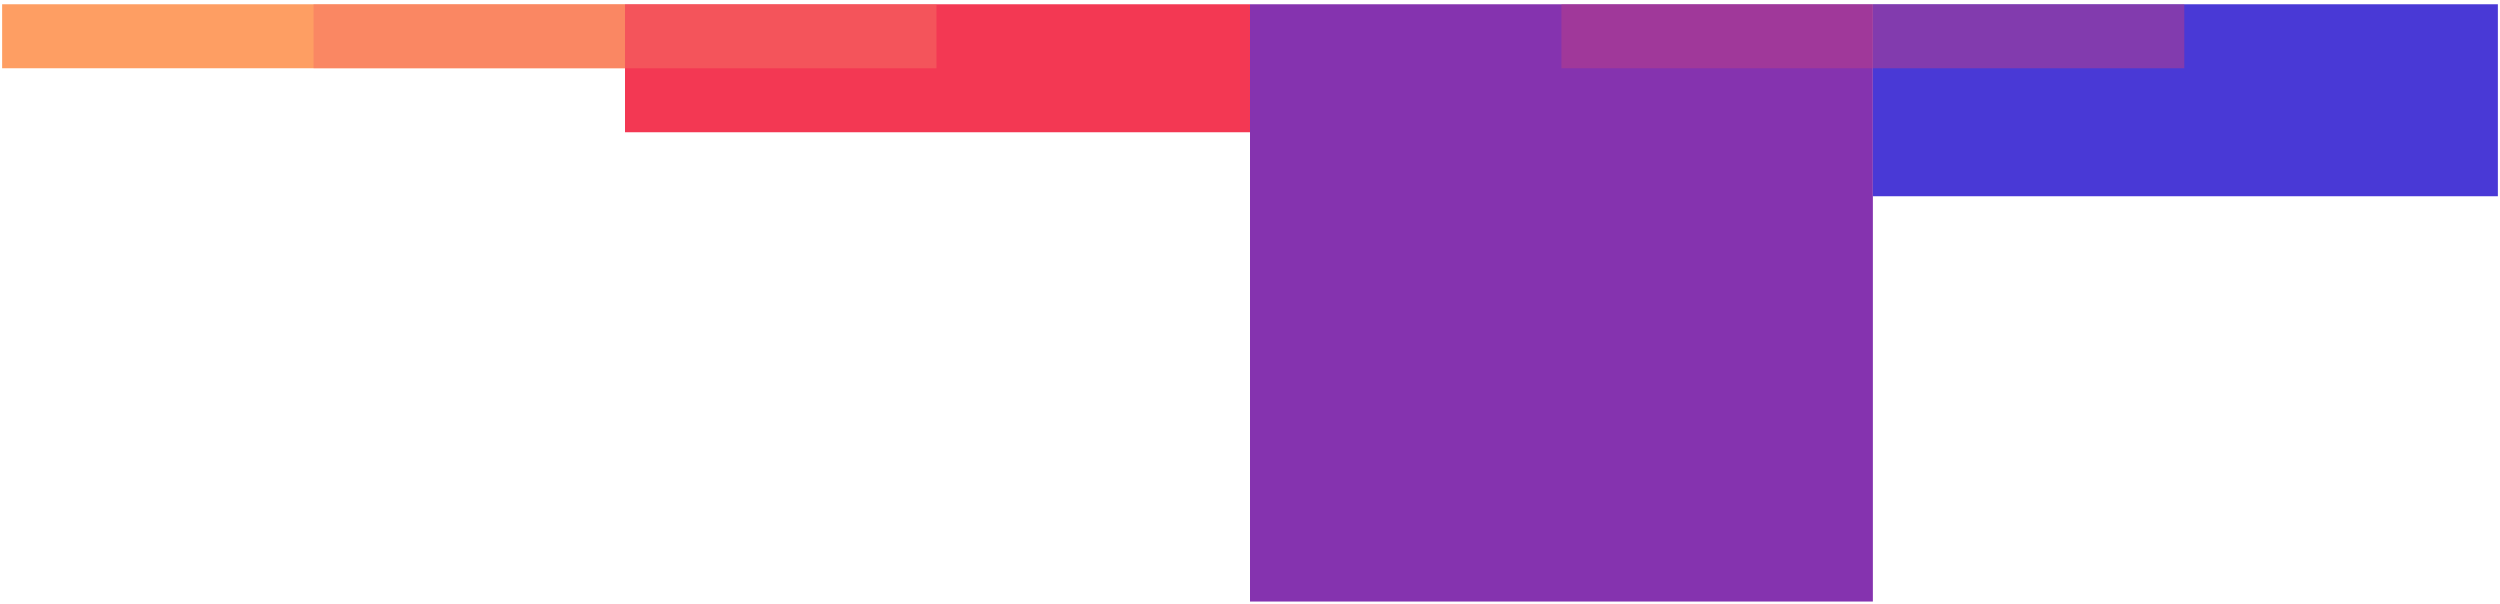
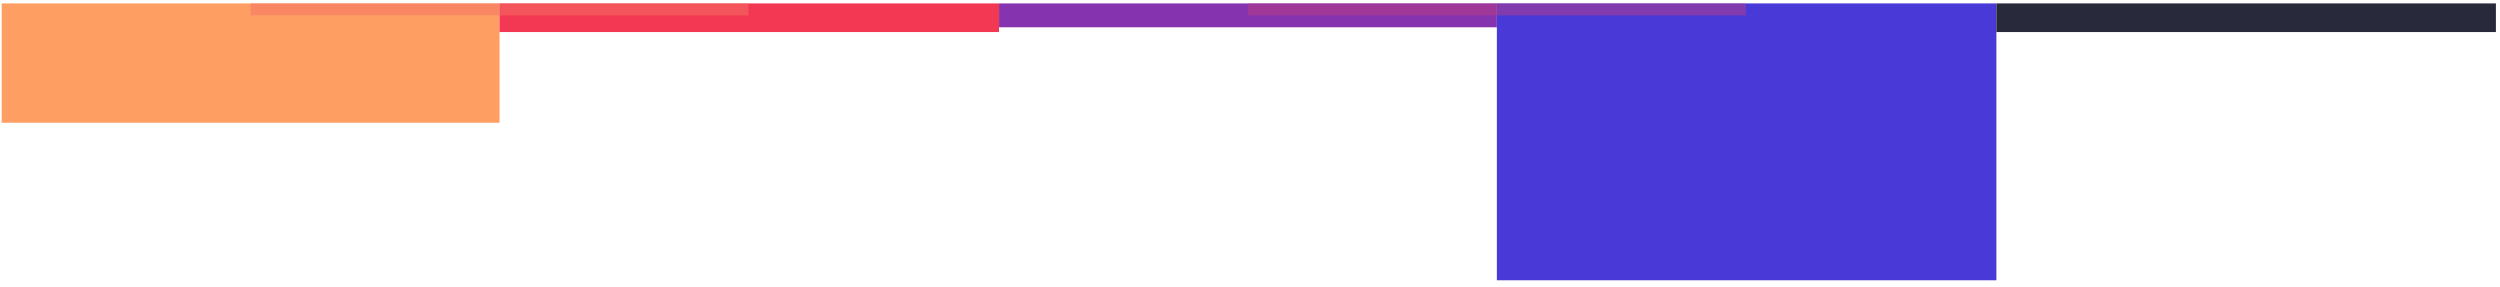
- <svg xmlns="http://www.w3.org/2000/svg" xmlns:xlink="http://www.w3.org/1999/xlink" width="1172" height="283" viewBox="0 0 1172 283">
-   <defs>
-     <path id="a" d="M375 6390v-30h292v30z" />
-     <path id="b" d="M960 6640v-280h292v280z" />
-     <path id="c" d="M667 6420v-60h293v60z" />
-     <path id="d" d="M1252 6450v-90h293v90z" />
-     <path id="e" d="M521 6390v-30h292v30z" />
-     <path id="f" d="M1106 6390v-30h292v30z" />
-   </defs>
+ <svg xmlns="http://www.w3.org/2000/svg" version="1.1" id="Layer_1" x="0px" y="0px" viewBox="0 0 1466.4 168" style="enable-background:new 0 0 1466.4 168;" xml:space="preserve">
+   <style type="text/css">
+ 	.st0{fill:#FE9E63;}
+ 	.st1{fill:#8533AF;}
+ 	.st2{fill:#F33853;}
+ 	.st3{fill:#4939D6;}
+ 	.st4{fill:#29293C;}
+ 	.st5{opacity:0.5;}
+ 	.st6{fill:#F67063;}
+ 	.st7{fill:#BB3D85;}
+ </style>
  <g transform="translate(-374 -6358)">
-     <use fill="#fe9e63" xlink:href="#a" />
+     <g>
+       <path id="a" class="st0" d="M375,6430v-70h292v70H375z" />
+     </g>
  </g>
  <g transform="translate(-374 -6358)">
-     <use fill="#8533af" xlink:href="#b" />
+     <g>
+       <path id="b" class="st1" d="M960,6374v-14h292v14H960z" />
+     </g>
  </g>
  <g transform="translate(-374 -6358)">
-     <use fill="#f33853" xlink:href="#c" />
+     <g>
+       <path id="c" class="st2" d="M667,6376.8V6360h293v16.8H667z" />
+     </g>
  </g>
  <g transform="translate(-374 -6358)">
-     <use fill="#4939d6" xlink:href="#d" />
+     <g>
+       <path id="d" class="st3" d="M1252,6522.4V6360h293v162.4H1252z" />
+     </g>
  </g>
-   <g opacity=".5" transform="translate(-374 -6358)">
-     <use fill="#f67063" xlink:href="#e" />
+   <g transform="translate(-374 -6358)">
+     <g>
+       <path id="d_1_" class="st4" d="M1545,6376.8V6360h293v16.8H1545z" />
+     </g>
  </g>
-   <g opacity=".5" transform="translate(-374 -6358)">
-     <use fill="#bb3d85" xlink:href="#f" />
+   <g transform="translate(-374 -6358)" class="st5">
+     <g>
+       <path id="e" class="st6" d="M521,6367v-7h292v7H521z" />
+     </g>
+   </g>
+   <g transform="translate(-374 -6358)" class="st5">
+     <g>
+       <path id="f" class="st7" d="M1106,6367v-7h292v7H1106z" />
+     </g>
  </g>
</svg>
